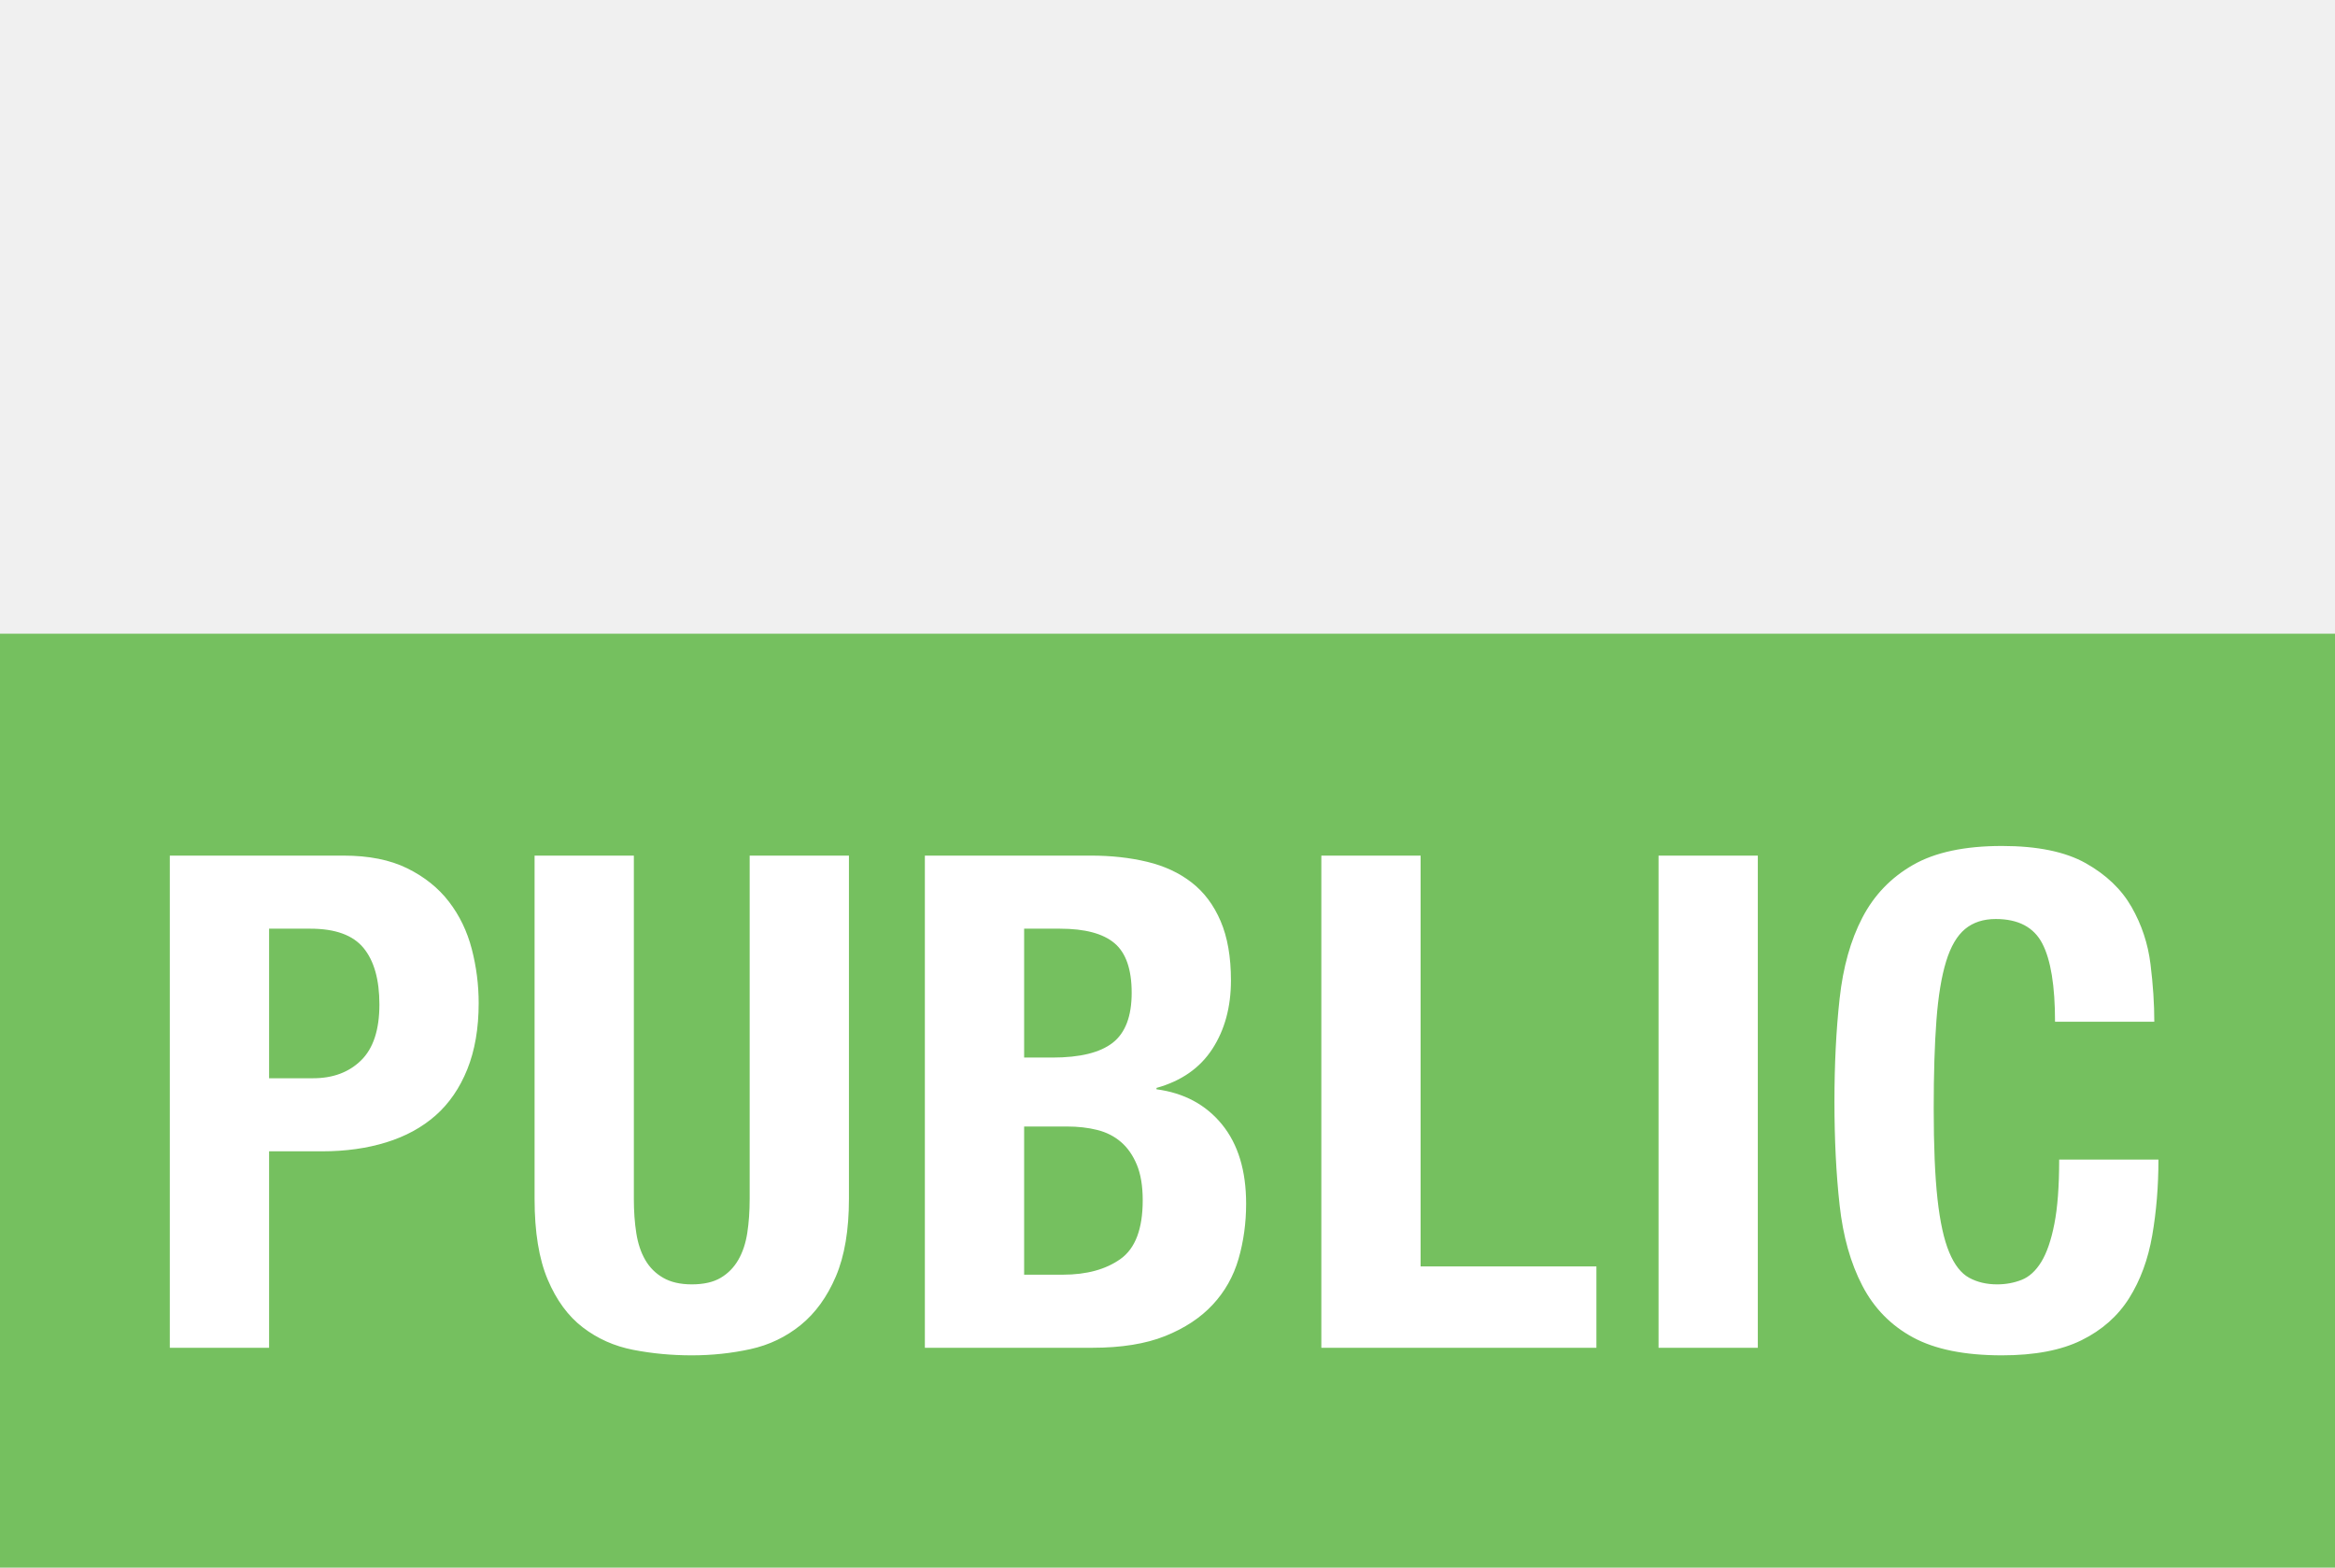
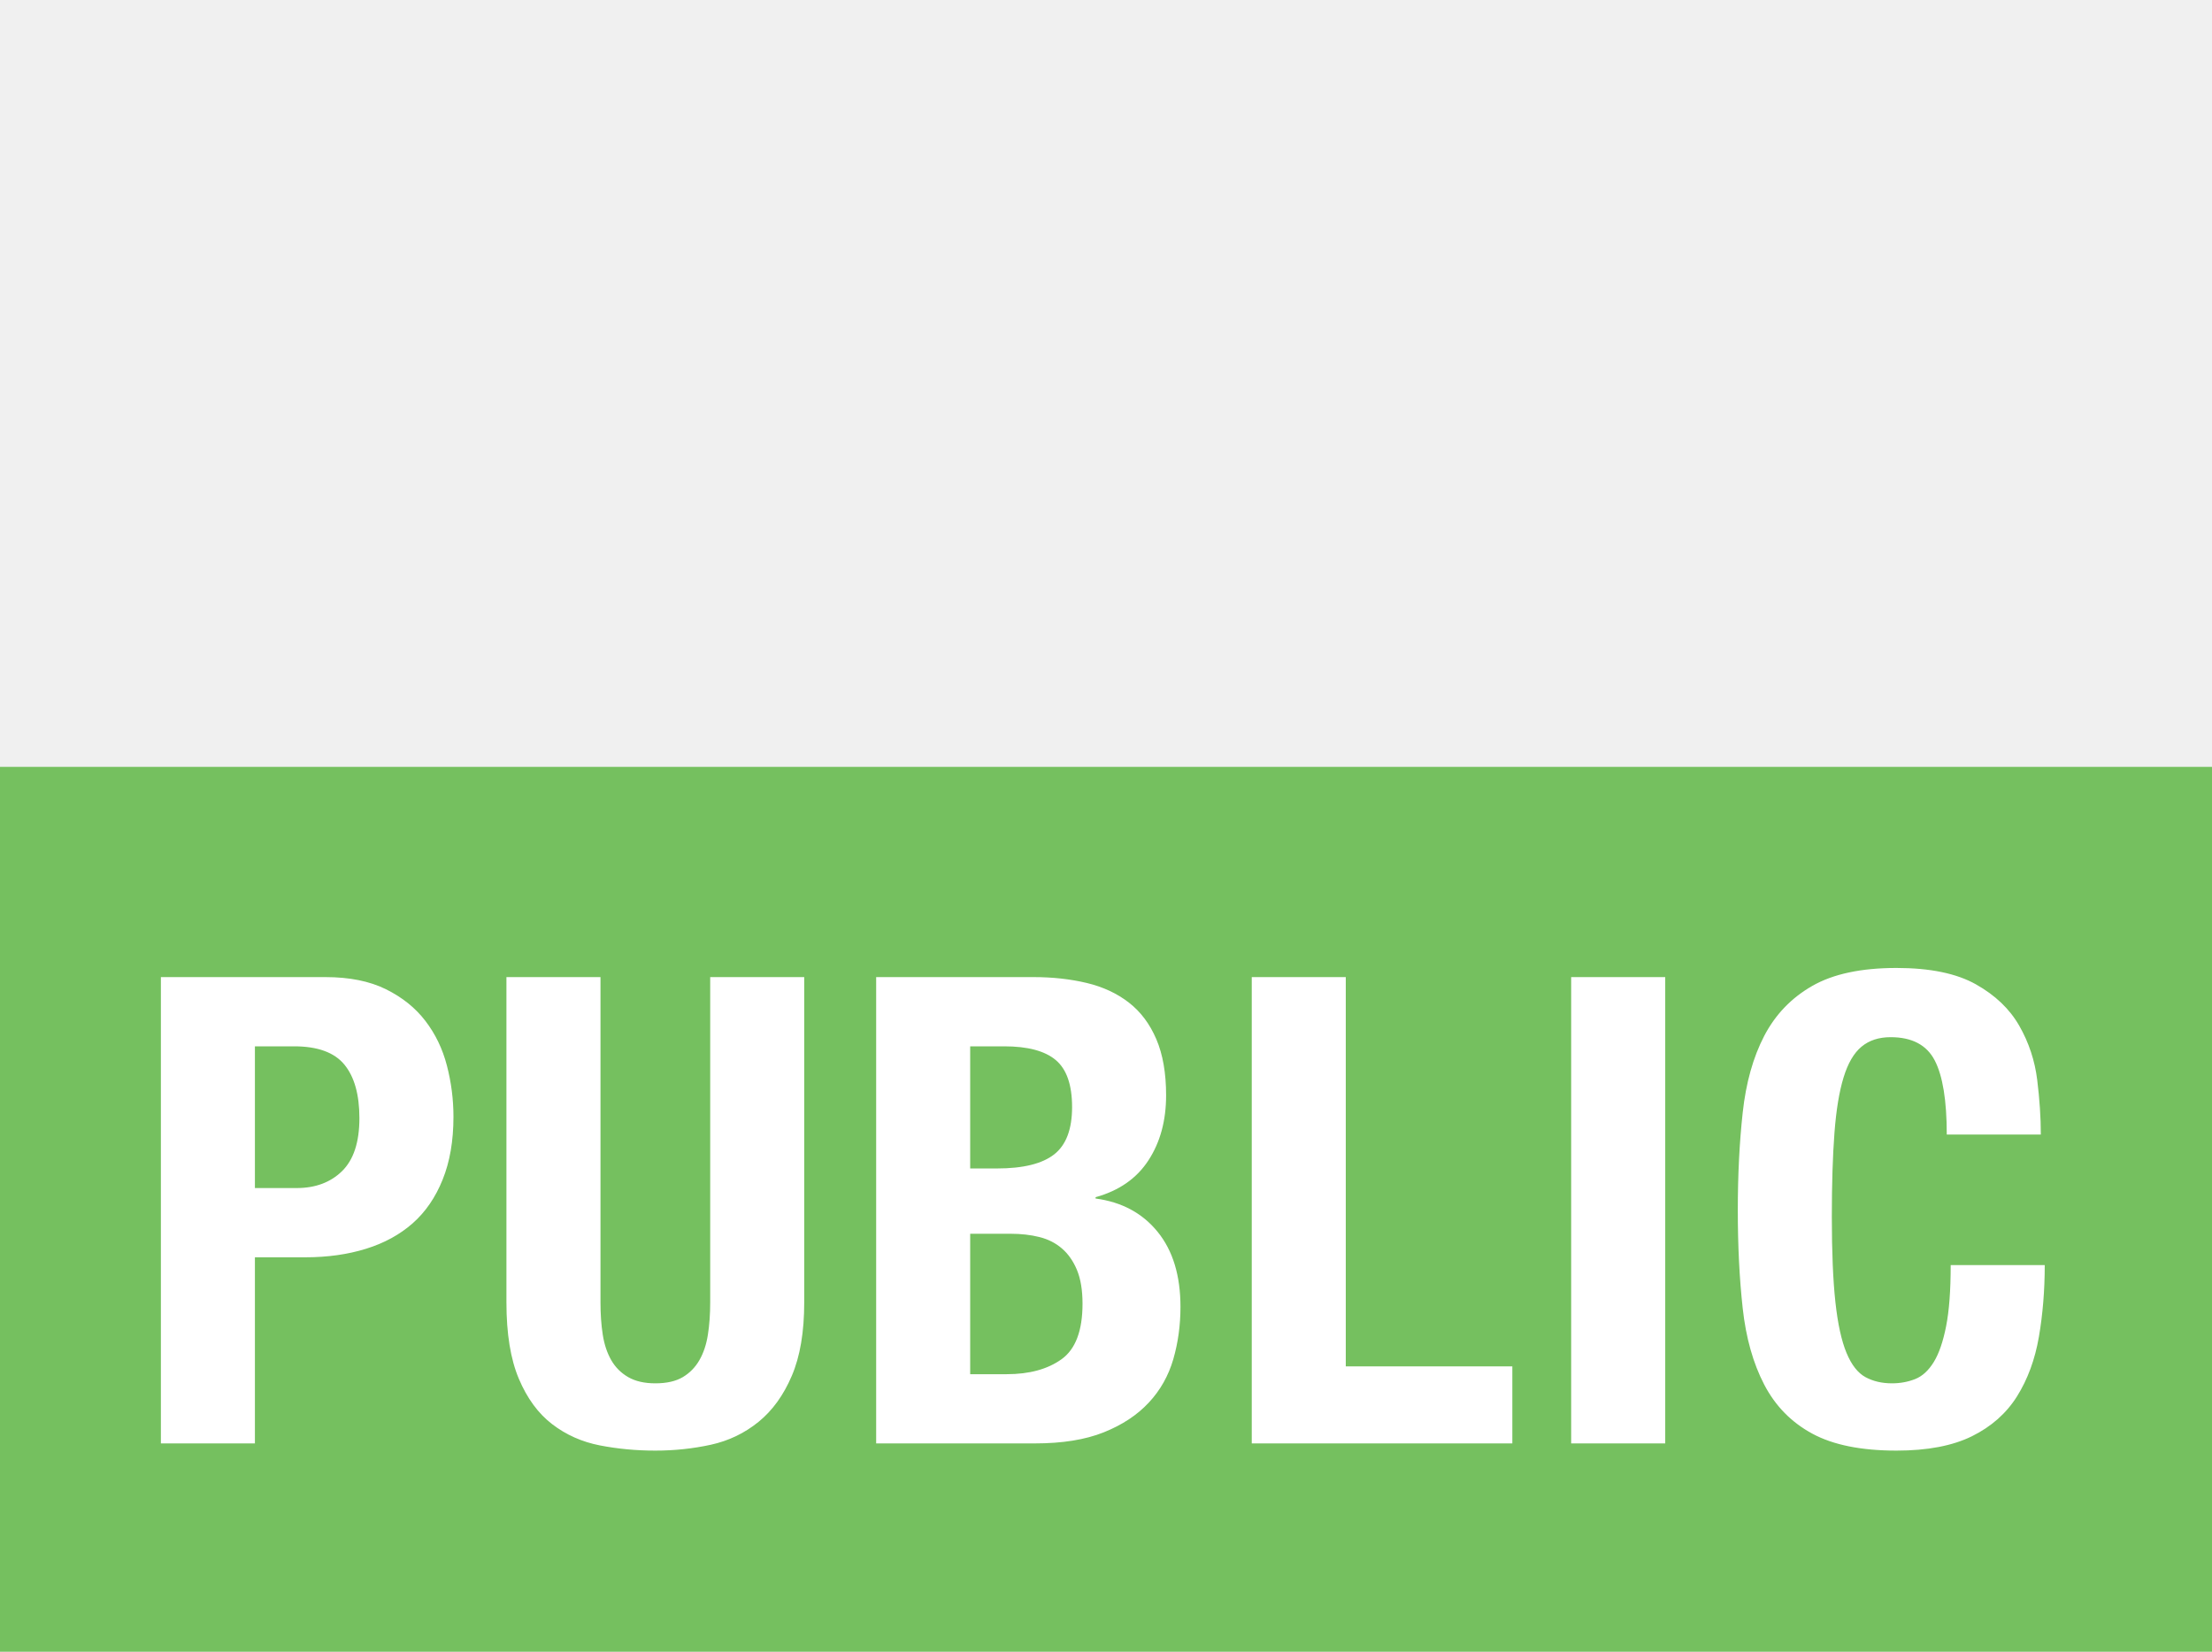
- <svg xmlns="http://www.w3.org/2000/svg" width="70px" height="47px" viewBox="0 0 70 47" version="1.1">
+ <svg xmlns="http://www.w3.org/2000/svg" width="75px" height="56px" viewBox="0 0 75 56" version="1.1">
  <defs />
  <g id="Page-1" stroke="none" stroke-width="1" fill="none" fill-rule="evenodd">
-     <g id="public" transform="translate(0, 19)">
-       <rect id="Rectangle-3" fill="#75C05F" x="0" y="0" width="70" height="28" />
-       <path d="M8.067,13.328 L8.067,8.844 L9.307,8.844 C10.051,8.844 10.581,9.037 10.898,9.422 C11.215,9.808 11.374,10.373 11.374,11.117 C11.374,11.875 11.191,12.433 10.826,12.791 C10.461,13.149 9.982,13.328 9.39,13.328 L8.067,13.328 Z M5.091,6.653 L5.091,21.409 L8.067,21.409 L8.067,15.519 L9.658,15.519 C10.361,15.519 11.002,15.429 11.58,15.25 C12.159,15.071 12.651,14.803 13.058,14.444 C13.464,14.086 13.781,13.625 14.009,13.06 C14.236,12.495 14.35,11.833 14.35,11.076 C14.35,10.525 14.281,9.984 14.143,9.453 C14.005,8.923 13.778,8.451 13.461,8.038 C13.144,7.624 12.727,7.29 12.211,7.035 C11.694,6.78 11.057,6.653 10.299,6.653 L5.091,6.653 Z M19.002,6.653 L16.026,6.653 L16.026,16.945 C16.026,17.937 16.157,18.743 16.419,19.363 C16.681,19.983 17.032,20.462 17.473,20.799 C17.914,21.137 18.417,21.361 18.982,21.471 C19.546,21.581 20.132,21.636 20.738,21.636 C21.344,21.636 21.93,21.574 22.495,21.45 C23.06,21.326 23.563,21.085 24.004,20.727 C24.445,20.369 24.796,19.883 25.058,19.27 C25.319,18.657 25.45,17.882 25.45,16.945 L25.45,6.653 L22.474,6.653 L22.474,16.945 C22.474,17.317 22.45,17.658 22.402,17.968 C22.354,18.278 22.264,18.547 22.133,18.774 C22.002,19.001 21.827,19.18 21.606,19.311 C21.386,19.442 21.096,19.508 20.738,19.508 C20.394,19.508 20.108,19.442 19.881,19.311 C19.653,19.18 19.474,19.001 19.343,18.774 C19.212,18.547 19.123,18.278 19.075,17.968 C19.026,17.658 19.002,17.317 19.002,16.945 L19.002,6.653 Z M30.702,19.218 L30.702,14.775 L31.984,14.775 C32.314,14.775 32.617,14.809 32.893,14.878 C33.169,14.947 33.406,15.068 33.606,15.24 C33.806,15.412 33.964,15.64 34.081,15.922 C34.198,16.204 34.257,16.559 34.257,16.986 C34.257,17.841 34.037,18.426 33.596,18.743 C33.155,19.06 32.576,19.218 31.86,19.218 L30.702,19.218 Z M30.702,12.708 L30.702,8.844 L31.777,8.844 C32.521,8.844 33.065,8.988 33.41,9.278 C33.754,9.567 33.926,10.063 33.926,10.766 C33.926,11.468 33.737,11.968 33.358,12.264 C32.979,12.56 32.376,12.708 31.55,12.708 L30.702,12.708 Z M27.726,6.653 L27.726,21.409 L32.748,21.409 C33.616,21.409 34.343,21.292 34.929,21.058 C35.514,20.823 35.99,20.51 36.355,20.117 C36.72,19.725 36.978,19.267 37.13,18.743 C37.281,18.219 37.357,17.668 37.357,17.09 C37.357,16.098 37.116,15.305 36.634,14.713 C36.151,14.121 35.497,13.769 34.67,13.659 L34.67,13.618 C35.414,13.411 35.972,13.022 36.344,12.45 C36.716,11.878 36.902,11.193 36.902,10.394 C36.902,9.691 36.799,9.099 36.592,8.616 C36.386,8.134 36.096,7.748 35.724,7.459 C35.352,7.17 34.908,6.963 34.391,6.839 C33.875,6.715 33.313,6.653 32.707,6.653 L27.726,6.653 Z M39.612,21.409 L47.858,21.409 L47.858,18.97 L42.588,18.97 L42.588,6.653 L39.612,6.653 L39.612,21.409 Z M49.721,21.409 L52.697,21.409 L52.697,6.653 L49.721,6.653 L49.721,21.409 Z M61.607,11.634 L64.583,11.634 C64.583,11.096 64.545,10.521 64.469,9.908 C64.394,9.295 64.204,8.723 63.901,8.193 C63.598,7.662 63.14,7.225 62.527,6.88 C61.914,6.536 61.077,6.364 60.016,6.364 C58.9,6.364 58.011,6.553 57.35,6.932 C56.688,7.311 56.182,7.838 55.831,8.513 C55.479,9.188 55.252,9.998 55.149,10.941 C55.045,11.885 54.994,12.915 54.994,14.031 C54.994,15.161 55.045,16.194 55.149,17.131 C55.252,18.068 55.479,18.874 55.831,19.549 C56.182,20.224 56.688,20.741 57.35,21.099 C58.011,21.457 58.9,21.636 60.016,21.636 C60.994,21.636 61.79,21.485 62.403,21.182 C63.016,20.879 63.491,20.458 63.829,19.921 C64.166,19.384 64.397,18.757 64.521,18.04 C64.645,17.324 64.707,16.566 64.707,15.767 L61.731,15.767 C61.731,16.566 61.683,17.21 61.586,17.699 C61.49,18.188 61.359,18.567 61.194,18.836 C61.028,19.105 60.832,19.284 60.605,19.373 C60.377,19.463 60.133,19.508 59.871,19.508 C59.554,19.508 59.275,19.442 59.034,19.311 C58.793,19.18 58.593,18.926 58.435,18.547 C58.276,18.168 58.159,17.634 58.083,16.945 C58.007,16.256 57.97,15.354 57.97,14.238 C57.97,13.191 57.997,12.305 58.052,11.582 C58.107,10.859 58.204,10.273 58.342,9.825 C58.479,9.378 58.669,9.054 58.91,8.854 C59.151,8.654 59.458,8.554 59.83,8.554 C60.505,8.554 60.97,8.799 61.225,9.288 C61.48,9.777 61.607,10.559 61.607,11.634 L61.607,11.634 Z" id="PUBLIC" fill="#FFFFFF" />
+     <g id="public" transform="translate(0, 26)">
+       <rect id="Rectangle-3" fill="#75C05F" x="0" y="0" width="75" height="30" />
+       <path d="M8.643,14.28 L8.643,9.475 L9.972,9.475 C10.769,9.475 11.337,9.682 11.677,10.095 C12.016,10.509 12.186,11.114 12.186,11.911 C12.186,12.723 11.99,13.321 11.599,13.705 C11.208,14.088 10.695,14.28 10.06,14.28 L8.643,14.28 Z M5.455,7.128 L5.455,22.938 L8.643,22.938 L8.643,16.628 L10.348,16.628 C11.101,16.628 11.787,16.532 12.407,16.34 C13.027,16.148 13.555,15.86 13.991,15.476 C14.426,15.092 14.766,14.598 15.009,13.992 C15.253,13.387 15.375,12.679 15.375,11.867 C15.375,11.276 15.301,10.697 15.153,10.129 C15.006,9.56 14.762,9.055 14.422,8.612 C14.083,8.169 13.636,7.811 13.083,7.538 C12.529,7.265 11.846,7.128 11.035,7.128 L5.455,7.128 Z M20.36,7.128 L17.171,7.128 L17.171,18.155 C17.171,19.218 17.311,20.082 17.592,20.746 C17.872,21.41 18.249,21.923 18.721,22.285 C19.193,22.647 19.732,22.887 20.337,23.005 C20.943,23.123 21.57,23.182 22.22,23.182 C22.869,23.182 23.496,23.115 24.102,22.983 C24.707,22.85 25.246,22.591 25.718,22.208 C26.191,21.824 26.567,21.303 26.847,20.646 C27.128,19.99 27.268,19.159 27.268,18.155 L27.268,7.128 L24.08,7.128 L24.08,18.155 C24.08,18.554 24.054,18.919 24.002,19.251 C23.95,19.584 23.854,19.871 23.714,20.115 C23.574,20.359 23.386,20.55 23.15,20.691 C22.913,20.831 22.603,20.901 22.22,20.901 C21.851,20.901 21.544,20.831 21.301,20.691 C21.057,20.55 20.865,20.359 20.725,20.115 C20.585,19.871 20.489,19.584 20.437,19.251 C20.385,18.919 20.36,18.554 20.36,18.155 L20.36,7.128 Z M32.895,20.591 L32.895,15.83 L34.268,15.83 C34.622,15.83 34.947,15.867 35.242,15.941 C35.538,16.015 35.792,16.144 36.006,16.329 C36.22,16.513 36.39,16.757 36.516,17.059 C36.641,17.362 36.704,17.742 36.704,18.2 C36.704,19.115 36.468,19.742 35.995,20.082 C35.523,20.421 34.903,20.591 34.135,20.591 L32.895,20.591 Z M32.895,13.616 L32.895,9.475 L34.047,9.475 C34.844,9.475 35.427,9.63 35.796,9.94 C36.165,10.25 36.35,10.782 36.35,11.535 C36.35,12.287 36.147,12.823 35.741,13.14 C35.335,13.457 34.689,13.616 33.803,13.616 L32.895,13.616 Z M29.707,7.128 L29.707,22.938 L35.087,22.938 C36.017,22.938 36.796,22.813 37.424,22.562 C38.051,22.311 38.56,21.975 38.951,21.554 C39.343,21.134 39.619,20.643 39.782,20.082 C39.944,19.521 40.025,18.93 40.025,18.31 C40.025,17.248 39.767,16.399 39.25,15.764 C38.734,15.129 38.032,14.753 37.147,14.635 L37.147,14.59 C37.944,14.369 38.542,13.952 38.94,13.339 C39.339,12.727 39.538,11.992 39.538,11.136 C39.538,10.383 39.427,9.748 39.206,9.232 C38.985,8.715 38.675,8.302 38.276,7.992 C37.877,7.682 37.401,7.46 36.848,7.327 C36.294,7.195 35.693,7.128 35.043,7.128 L29.707,7.128 Z M42.442,22.938 L51.277,22.938 L51.277,20.325 L45.63,20.325 L45.63,7.128 L42.442,7.128 L42.442,22.938 Z M53.272,22.938 L56.461,22.938 L56.461,7.128 L53.272,7.128 L53.272,22.938 Z M66.007,12.465 L69.196,12.465 C69.196,11.889 69.155,11.273 69.074,10.616 C68.993,9.959 68.79,9.346 68.465,8.778 C68.141,8.209 67.65,7.741 66.993,7.372 C66.336,7.003 65.439,6.818 64.302,6.818 C63.107,6.818 62.155,7.021 61.446,7.427 C60.737,7.833 60.195,8.398 59.818,9.121 C59.442,9.844 59.198,10.712 59.088,11.723 C58.977,12.734 58.922,13.837 58.922,15.033 C58.922,16.244 58.977,17.351 59.088,18.355 C59.198,19.358 59.442,20.222 59.818,20.945 C60.195,21.669 60.737,22.222 61.446,22.606 C62.155,22.99 63.107,23.182 64.302,23.182 C65.351,23.182 66.203,23.019 66.86,22.695 C67.517,22.37 68.026,21.92 68.388,21.344 C68.749,20.768 68.997,20.097 69.13,19.329 C69.262,18.561 69.329,17.749 69.329,16.893 L66.14,16.893 C66.14,17.749 66.089,18.44 65.985,18.964 C65.882,19.488 65.742,19.894 65.565,20.181 C65.387,20.469 65.177,20.661 64.934,20.757 C64.69,20.853 64.428,20.901 64.147,20.901 C63.808,20.901 63.509,20.831 63.251,20.691 C62.992,20.55 62.778,20.277 62.609,19.871 C62.439,19.465 62.313,18.893 62.232,18.155 C62.151,17.417 62.11,16.45 62.11,15.255 C62.11,14.133 62.14,13.184 62.199,12.409 C62.258,11.634 62.361,11.007 62.509,10.527 C62.656,10.047 62.859,9.7 63.118,9.486 C63.376,9.272 63.705,9.165 64.103,9.165 C64.826,9.165 65.325,9.427 65.598,9.951 C65.871,10.475 66.007,11.313 66.007,12.465 L66.007,12.465 Z" id="PUBLIC" fill="#FFFFFF" />
    </g>
  </g>
</svg>
